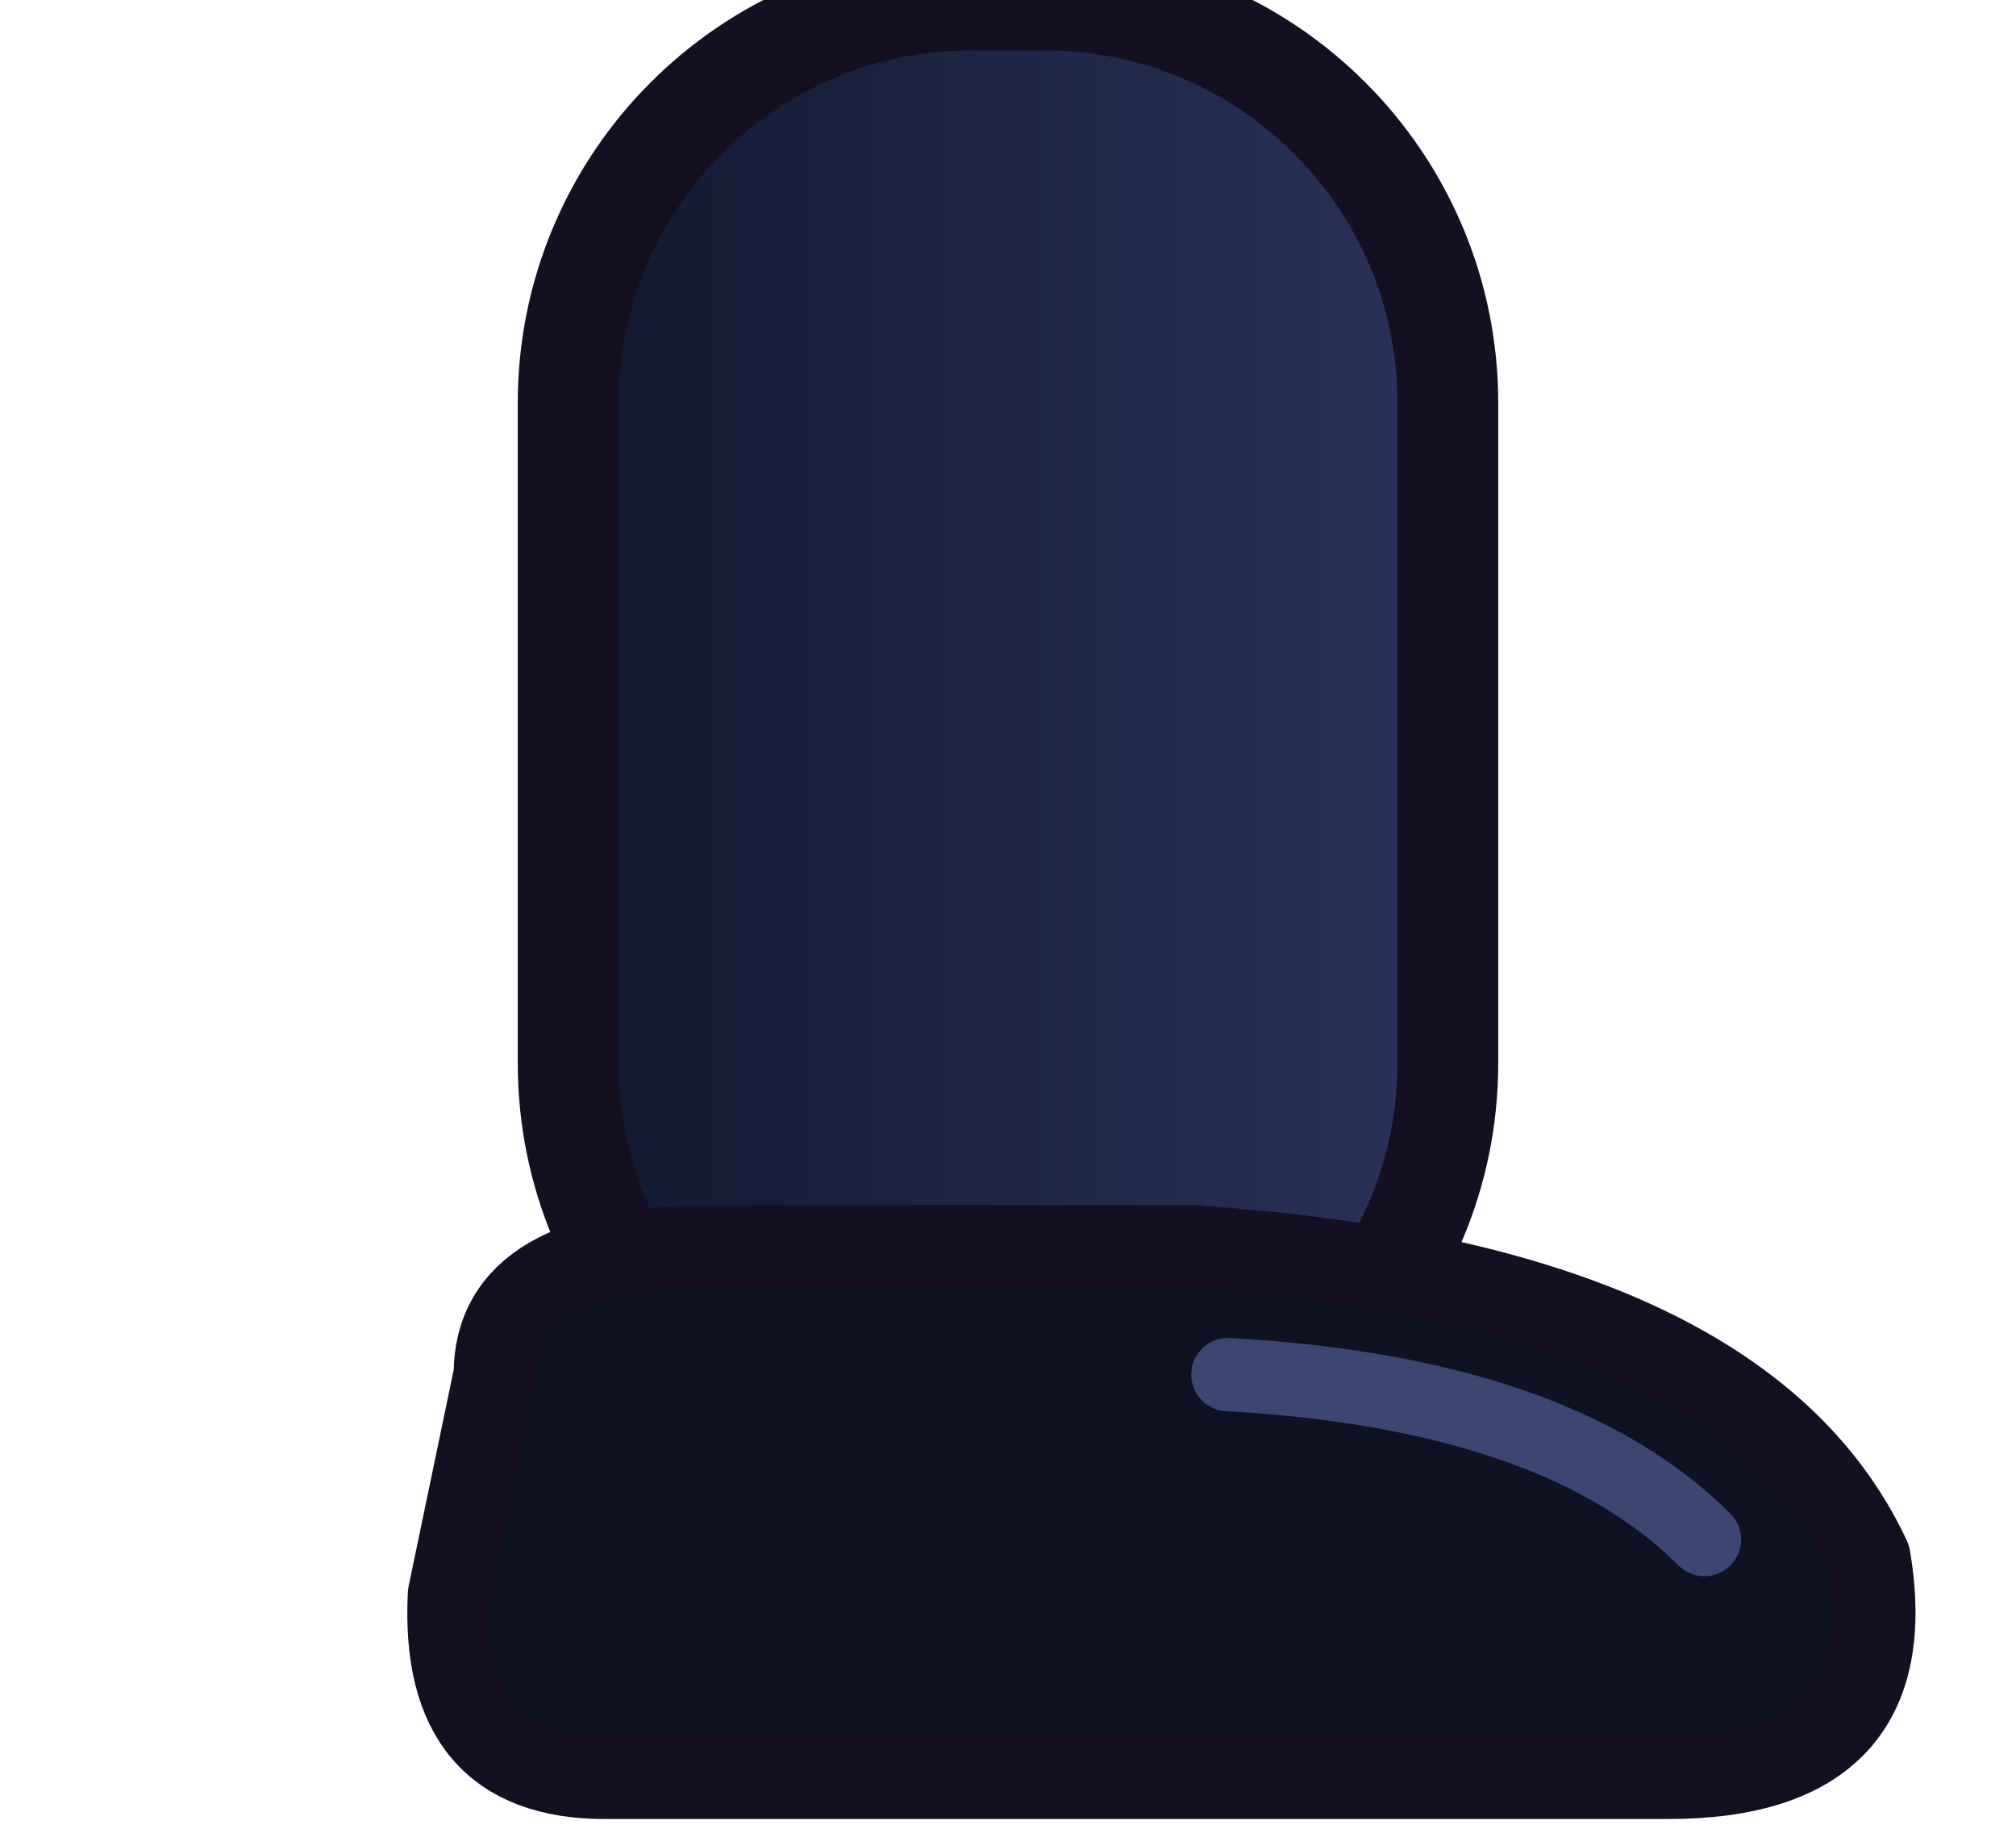
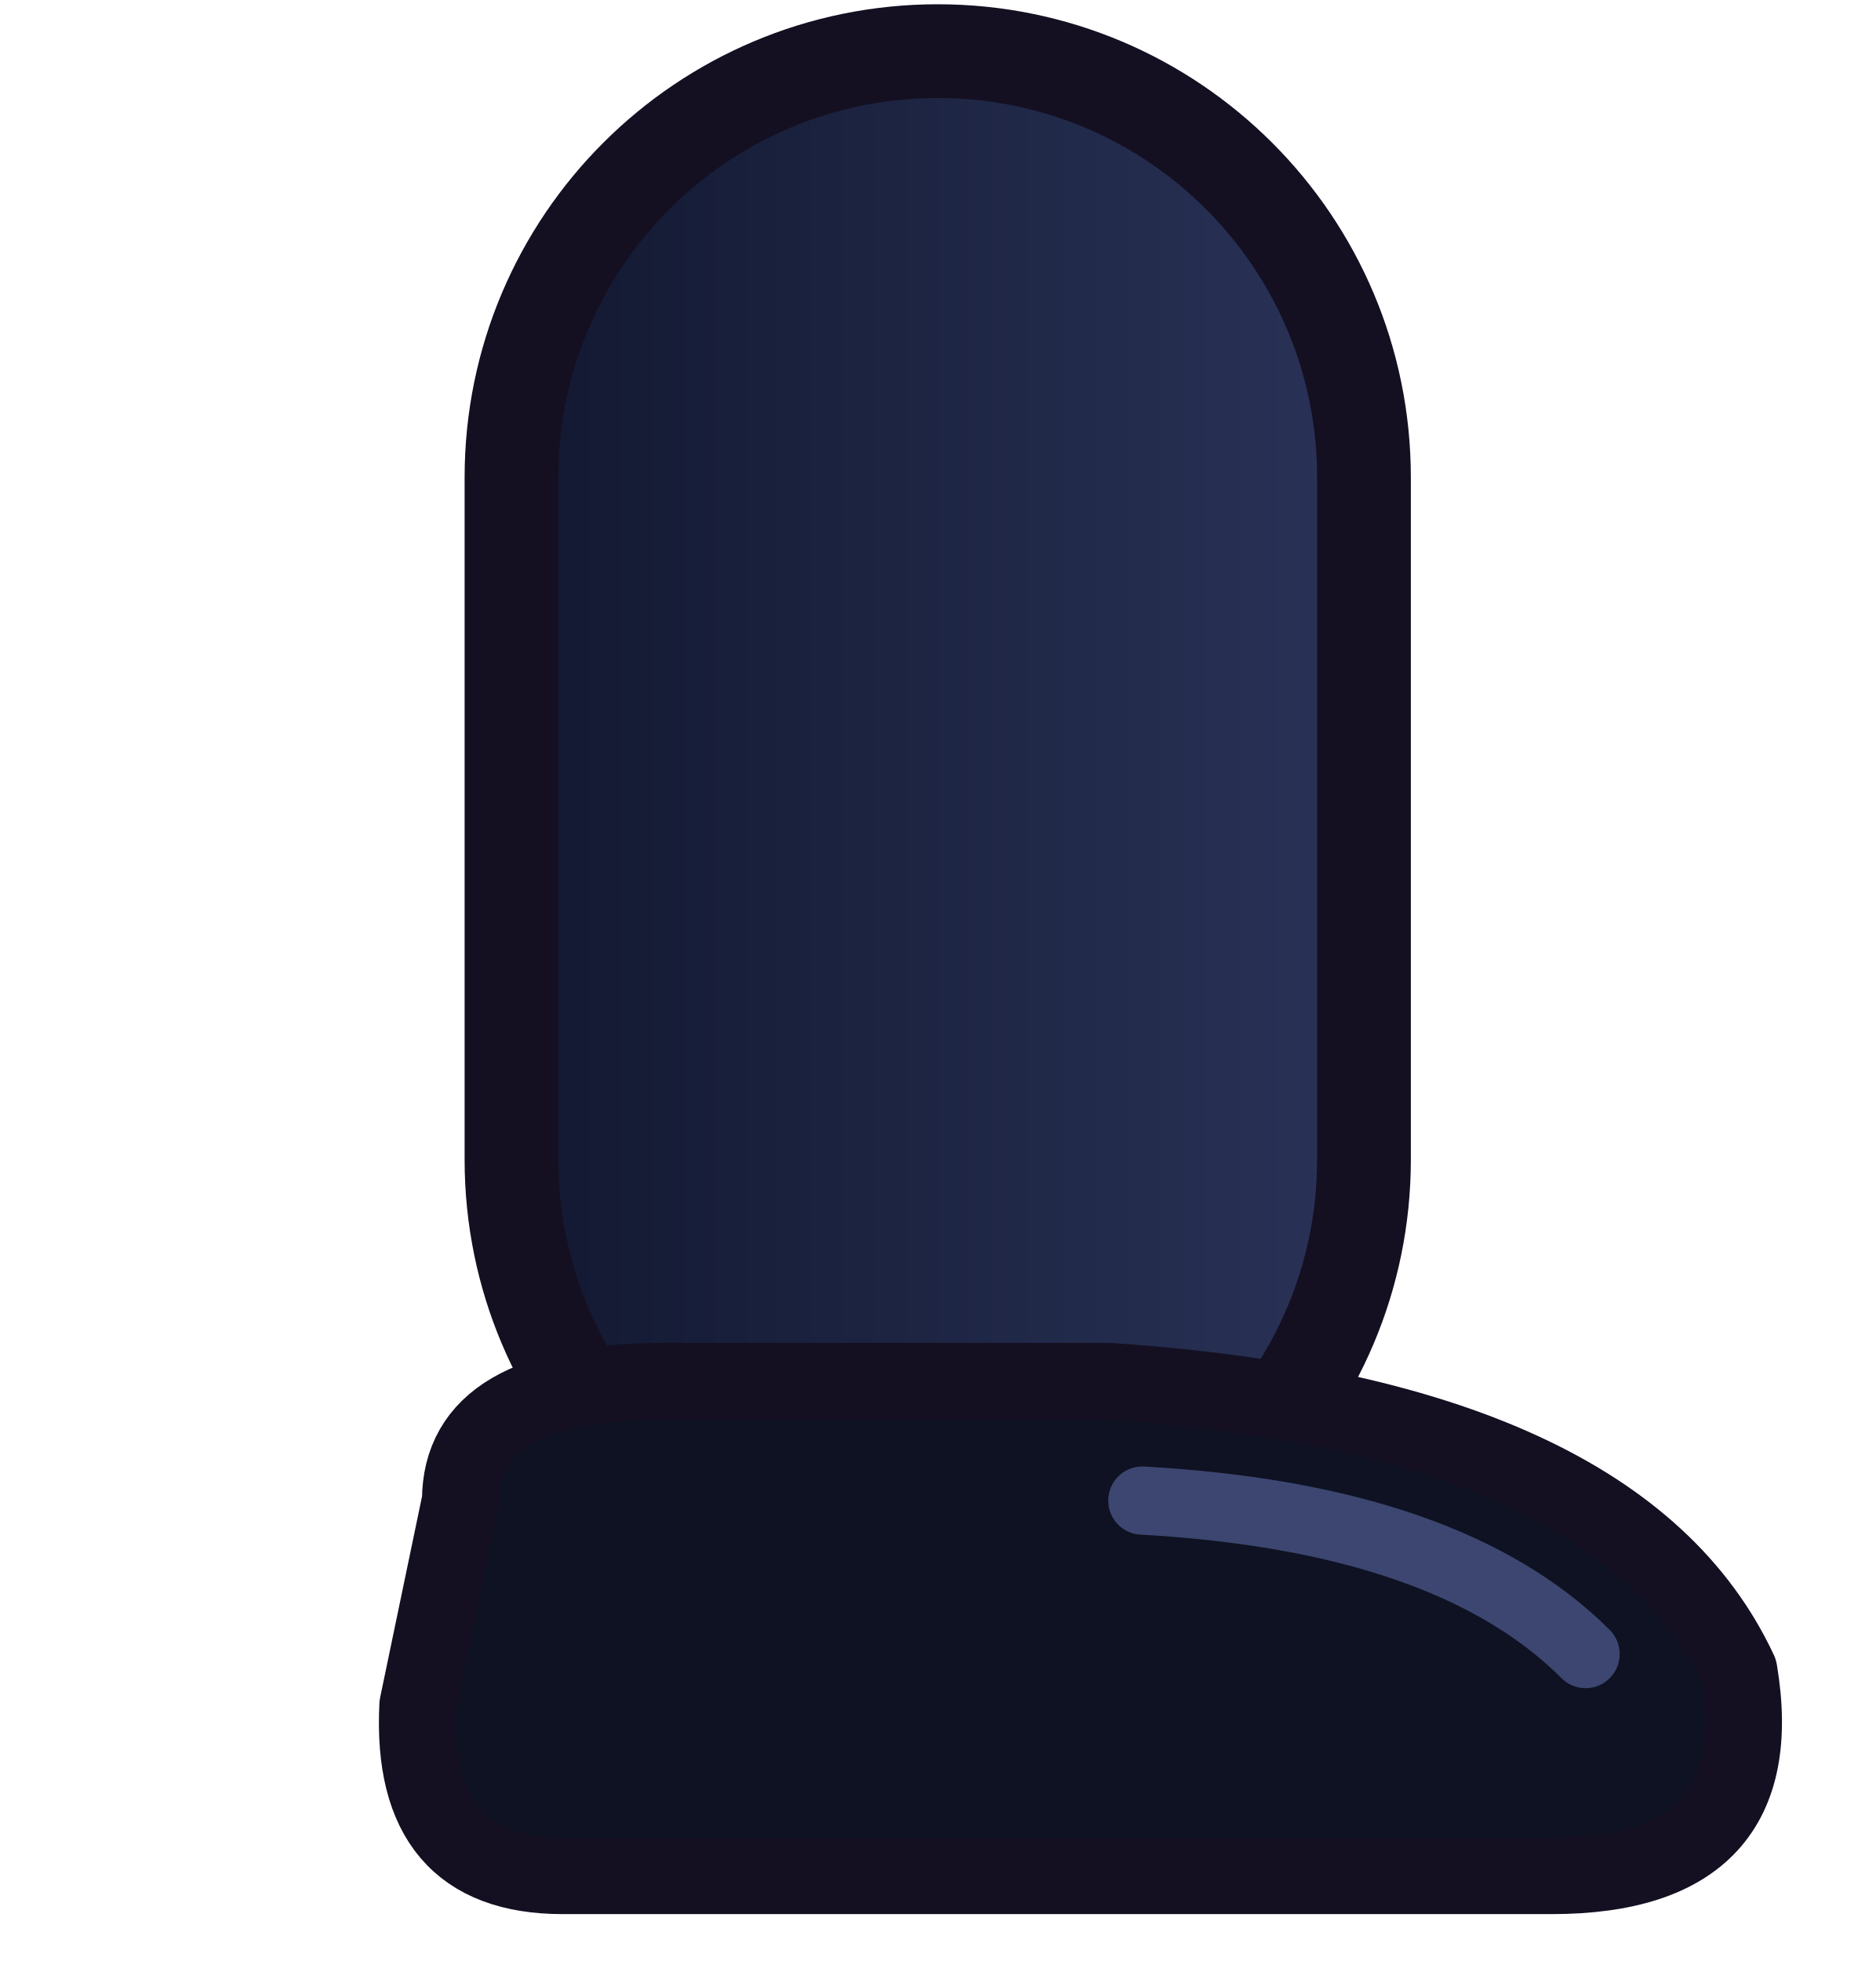
- <svg xmlns="http://www.w3.org/2000/svg" width="22" height="20" viewBox="0 0 22 20">
+ <svg xmlns="http://www.w3.org/2000/svg" width="22" height="23" viewBox="0 0 22 23">
  <defs>
    <linearGradient id="cloth" x1="0" y1="0" x2="1" y2="0">
      <stop offset="0" stop-color="#121830" />
      <stop offset="1" stop-color="#2a3358" />
    </linearGradient>
  </defs>
-   <rect x="6.2" y="0" width="9.6" height="16" rx="4.4" fill="url(#cloth)" stroke="#141022" stroke-width="1.1" />
-   <path d="M5.4 15 Q5.4 13.6 7.8 13.6 L13 13.6 Q19 14 20.4 17 Q20.8 19.4 18.2 19.4 L6.6 19.4 Q4.8 19.4 4.9 17.4 Z" fill="#0e1222" stroke="#141022" stroke-width="0.9" stroke-linejoin="round" />
-   <path d="M13.4 15 Q17 15.2 18.6 16.8" stroke="#3c4670" stroke-width="0.8" fill="none" stroke-linecap="round" />
+   <rect x="6" y="0.6" width="10" height="18" rx="5" fill="url(#cloth)" stroke="#141022" stroke-width="1.1" />
+   <g transform="translate(0 2.6)">
+     <path d="M5.4 15 Q5.4 13.6 7.8 13.6 L13 13.6 Q19 14 20.4 17 Q20.8 19.4 18.2 19.4 L6.6 19.4 Q4.8 19.4 4.9 17.4 Z" fill="#0e1222" stroke="#141022" stroke-width="0.9" stroke-linejoin="round" />
+     <path d="M13.4 15 Q17 15.2 18.6 16.8" stroke="#3c4670" stroke-width="0.8" fill="none" stroke-linecap="round" />
+   </g>
</svg>
